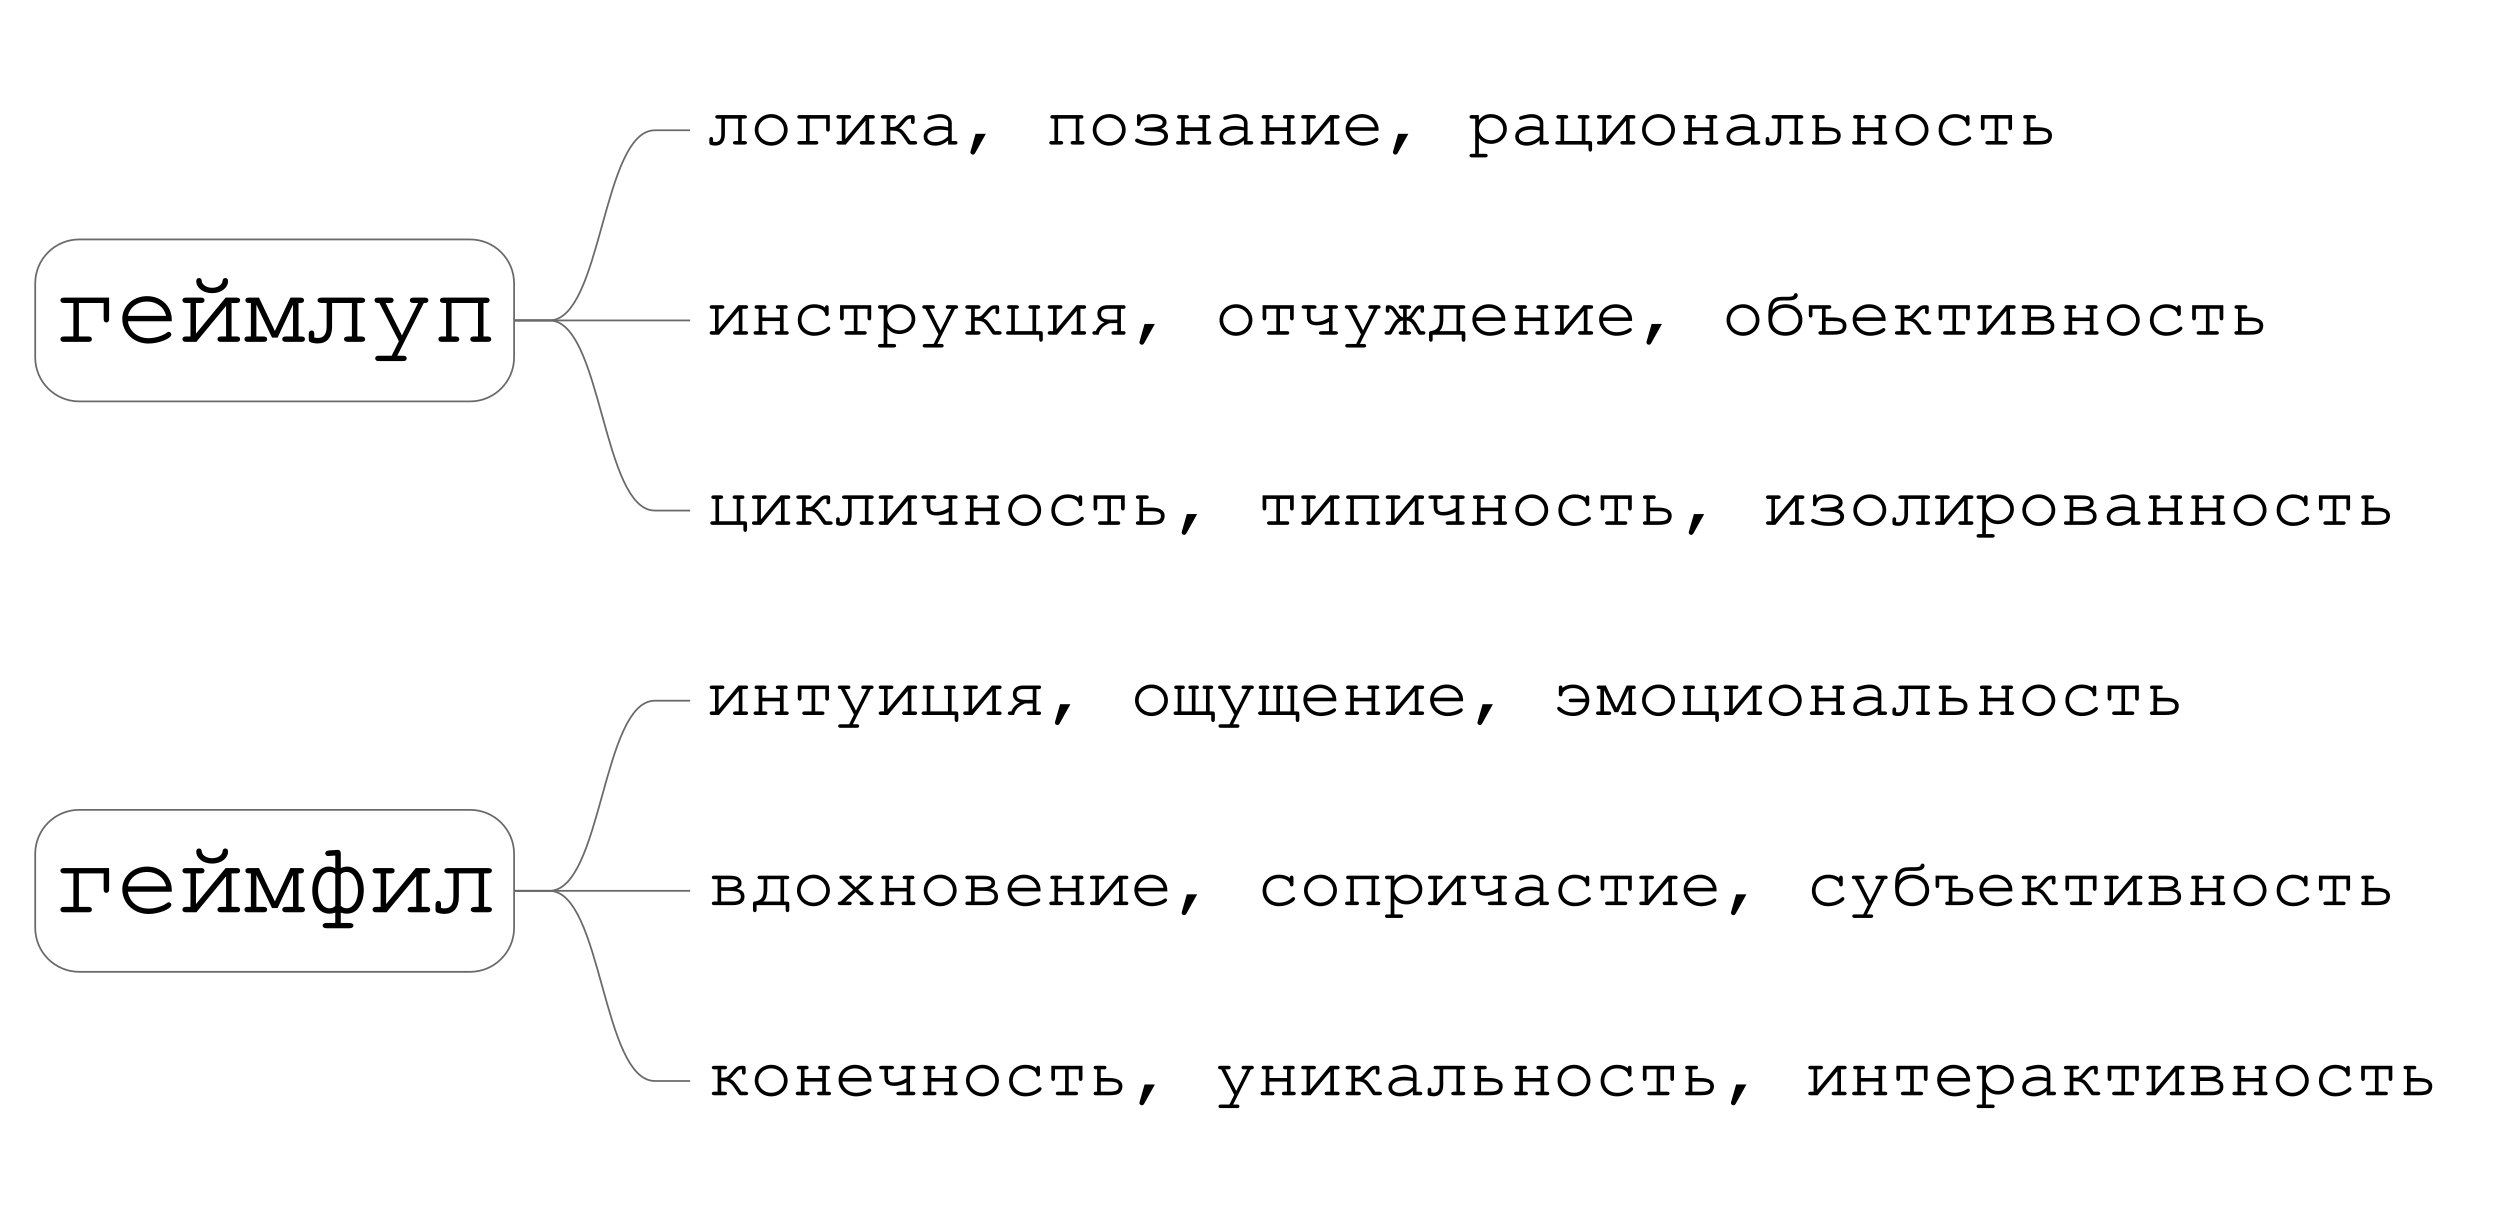
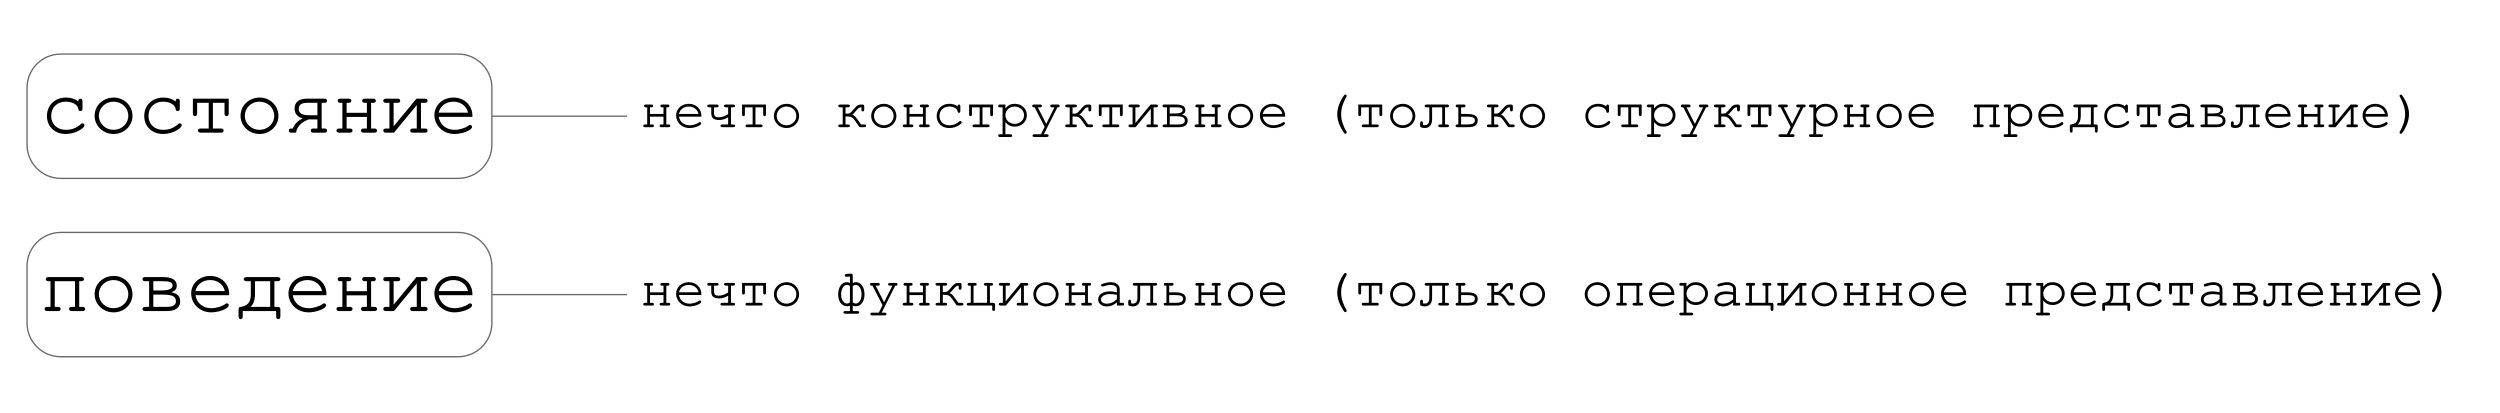
- <svg xmlns="http://www.w3.org/2000/svg" contentStyleType="text/css" height="345px" preserveAspectRatio="none" style="width:710px;height:345px;background:#FFFFFF;" version="1.1" viewBox="0 0 710 345" width="710px" zoomAndPan="magnify">
+ <svg xmlns="http://www.w3.org/2000/svg" contentStyleType="text/css" height="132.324px" preserveAspectRatio="none" style="width:800px;height:132px;background:#FFFFFF;" version="1.1" viewBox="0 0 800 132" width="800.865px" zoomAndPan="magnify">
  <defs />
  <g>
-     <rect fill="none" height="46" rx="12.5" ry="12.5" style="stroke:#696969;stroke-width:0.5;" width="136" x="10" y="68" />
-     <text fill="#000000" font-family="Nimbus Mono PS" font-size="30" lengthAdjust="spacing" textLength="126" x="15" y="97.09">геймлуп</text>
-     <rect fill="none" height="34" rx="12.5" ry="12.5" style="stroke:none;stroke-width:1.5;" width="394" x="196" y="20" />
-     <text fill="#000000" font-family="Nimbus Mono PS" font-size="20" lengthAdjust="spacing" textLength="84" x="201" y="41.06">логика,</text>
-     <text fill="#000000" font-family="Nimbus Mono PS" font-size="20" lengthAdjust="spacing" textLength="12" x="285" y="41.06"> </text>
-     <text fill="#000000" font-family="Nimbus Mono PS" font-size="20" lengthAdjust="spacing" textLength="108" x="297" y="41.06">познание,</text>
-     <text fill="#000000" font-family="Nimbus Mono PS" font-size="20" lengthAdjust="spacing" textLength="12" x="405" y="41.06"> </text>
-     <text fill="#000000" font-family="Nimbus Mono PS" font-size="20" lengthAdjust="spacing" textLength="168" x="417" y="41.06">рациональность</text>
-     <path d="M146,91 L156,91 C171,91 171,37 186,37 L196,37 " fill="none" style="stroke:#696969;stroke-width:0.5;" />
-     <rect fill="none" height="34" rx="12.5" ry="12.5" style="stroke:none;stroke-width:1.5;" width="454" x="196" y="74" />
-     <text fill="#000000" font-family="Nimbus Mono PS" font-size="20" lengthAdjust="spacing" textLength="132" x="201" y="95.06">инструкция,</text>
-     <text fill="#000000" font-family="Nimbus Mono PS" font-size="20" lengthAdjust="spacing" textLength="12" x="333" y="95.06"> </text>
-     <text fill="#000000" font-family="Nimbus Mono PS" font-size="20" lengthAdjust="spacing" textLength="132" x="345" y="95.06">отчуждение,</text>
-     <text fill="#000000" font-family="Nimbus Mono PS" font-size="20" lengthAdjust="spacing" textLength="12" x="477" y="95.06"> </text>
-     <text fill="#000000" font-family="Nimbus Mono PS" font-size="20" lengthAdjust="spacing" textLength="156" x="489" y="95.06">объективность</text>
-     <path d="M146,91 L156,91 C171,91 171,91 186,91 L196,91 " fill="none" style="stroke:#696969;stroke-width:0.5;" />
-     <rect fill="none" height="34" rx="12.5" ry="12.5" style="stroke:none;stroke-width:1.5;" width="490" x="196" y="128" />
-     <text fill="#000000" font-family="Nimbus Mono PS" font-size="20" lengthAdjust="spacing" textLength="144" x="201" y="149.06">цикличность,</text>
-     <text fill="#000000" font-family="Nimbus Mono PS" font-size="20" lengthAdjust="spacing" textLength="12" x="345" y="149.06"> </text>
-     <text fill="#000000" font-family="Nimbus Mono PS" font-size="20" lengthAdjust="spacing" textLength="132" x="357" y="149.06">типичность,</text>
-     <text fill="#000000" font-family="Nimbus Mono PS" font-size="20" lengthAdjust="spacing" textLength="12" x="489" y="149.06"> </text>
-     <text fill="#000000" font-family="Nimbus Mono PS" font-size="20" lengthAdjust="spacing" textLength="180" x="501" y="149.06">изолированность</text>
-     <path d="M146,91 L156,91 C171,91 171,145 186,145 L196,145 " fill="none" style="stroke:#696969;stroke-width:0.5;" />
-     <rect fill="none" height="46" rx="12.5" ry="12.5" style="stroke:#696969;stroke-width:0.5;" width="136" x="10" y="230" />
-     <text fill="#000000" font-family="Nimbus Mono PS" font-size="30" lengthAdjust="spacing" textLength="126" x="15" y="259.09">геймфил</text>
-     <rect fill="none" height="34" rx="12.5" ry="12.5" style="stroke:none;stroke-width:1.5;" width="430" x="196" y="182" />
-     <text fill="#000000" font-family="Nimbus Mono PS" font-size="20" lengthAdjust="spacing" textLength="108" x="201" y="203.06">интуиция,</text>
-     <text fill="#000000" font-family="Nimbus Mono PS" font-size="20" lengthAdjust="spacing" textLength="12" x="309" y="203.06"> </text>
-     <text fill="#000000" font-family="Nimbus Mono PS" font-size="20" lengthAdjust="spacing" textLength="108" x="321" y="203.06">ощущение,</text>
-     <text fill="#000000" font-family="Nimbus Mono PS" font-size="20" lengthAdjust="spacing" textLength="12" x="429" y="203.06"> </text>
-     <text fill="#000000" font-family="Nimbus Mono PS" font-size="20" lengthAdjust="spacing" textLength="180" x="441" y="203.06">эмоциональность</text>
-     <path d="M146,253 L156,253 C171,253 171,199 186,199 L196,199 " fill="none" style="stroke:#696969;stroke-width:0.5;" />
-     <rect fill="none" height="34" rx="12.5" ry="12.5" style="stroke:none;stroke-width:1.5;" width="490" x="196" y="236" />
-     <text fill="#000000" font-family="Nimbus Mono PS" font-size="20" lengthAdjust="spacing" textLength="144" x="201" y="257.06">вдохновение,</text>
-     <text fill="#000000" font-family="Nimbus Mono PS" font-size="20" lengthAdjust="spacing" textLength="12" x="345" y="257.06"> </text>
-     <text fill="#000000" font-family="Nimbus Mono PS" font-size="20" lengthAdjust="spacing" textLength="144" x="357" y="257.06">сопричастие,</text>
-     <text fill="#000000" font-family="Nimbus Mono PS" font-size="20" lengthAdjust="spacing" textLength="12" x="501" y="257.06"> </text>
-     <text fill="#000000" font-family="Nimbus Mono PS" font-size="20" lengthAdjust="spacing" textLength="168" x="513" y="257.06">субъективность</text>
-     <path d="M146,253 L156,253 C171,253 171,253 186,253 L196,253 " fill="none" style="stroke:#696969;stroke-width:0.5;" />
-     <rect fill="none" height="34" rx="12.5" ry="12.5" style="stroke:none;stroke-width:1.5;" width="502" x="196" y="290" />
-     <text fill="#000000" font-family="Nimbus Mono PS" font-size="20" lengthAdjust="spacing" textLength="132" x="201" y="311.06">конечность,</text>
-     <text fill="#000000" font-family="Nimbus Mono PS" font-size="20" lengthAdjust="spacing" textLength="12" x="333" y="311.06"> </text>
-     <text fill="#000000" font-family="Nimbus Mono PS" font-size="20" lengthAdjust="spacing" textLength="156" x="345" y="311.06">уникальность,</text>
-     <text fill="#000000" font-family="Nimbus Mono PS" font-size="20" lengthAdjust="spacing" textLength="12" x="501" y="311.06"> </text>
-     <text fill="#000000" font-family="Nimbus Mono PS" font-size="20" lengthAdjust="spacing" textLength="180" x="513" y="311.06">интерактивность</text>
-     <path d="M146,253 L156,253 C171,253 171,307 186,307 L196,307 " fill="none" style="stroke:#696969;stroke-width:0.5;" />
+     <rect fill="none" height="39.784" rx="10.811" ry="10.811" style="stroke:#696969;stroke-width:0.432;" width="148.757" x="8.649" y="17.297" />
+     <text fill="#000000" font-family="Nimbus Mono PS" font-size="25.946" lengthAdjust="spacing" textLength="140.108" x="12.973" y="42.456">состояние</text>
+     <rect fill="none" height="29.405" rx="10.811" ry="10.811" style="stroke:none;stroke-width:1.297;" width="579.46" x="200.649" y="22.486" />
+     <text fill="#000000" font-family="Nimbus Mono PS" font-size="17.297" lengthAdjust="spacing" textLength="51.892" x="204.973" y="40.7">нечто</text>
+     <text fill="#000000" font-family="Nimbus Mono PS" font-size="17.297" lengthAdjust="spacing" textLength="10.378" x="256.865" y="40.7"> </text>
+     <text fill="#000000" font-family="Nimbus Mono PS" font-size="17.297" lengthAdjust="spacing" textLength="145.297" x="267.243" y="40.7">конструктивное</text>
+     <text fill="#000000" font-family="Nimbus Mono PS" font-size="17.297" lengthAdjust="spacing" textLength="10.378" x="412.541" y="40.7"> </text>
+     <text fill="#000000" font-family="Nimbus Mono PS" font-size="17.297" lengthAdjust="spacing" textLength="72.649" x="422.919" y="40.7">(только</text>
+     <text fill="#000000" font-family="Nimbus Mono PS" font-size="17.297" lengthAdjust="spacing" textLength="10.378" x="495.568" y="40.7"> </text>
+     <text fill="#000000" font-family="Nimbus Mono PS" font-size="17.297" lengthAdjust="spacing" textLength="114.162" x="505.946" y="40.7">структурное</text>
+     <text fill="#000000" font-family="Nimbus Mono PS" font-size="17.297" lengthAdjust="spacing" textLength="10.378" x="620.108" y="40.7"> </text>
+     <text fill="#000000" font-family="Nimbus Mono PS" font-size="17.297" lengthAdjust="spacing" textLength="145.297" x="630.486" y="40.7">представление)</text>
+     <path d="M157.405,37.189 L166.054,37.189 C179.027,37.189 179.027,37.189 192,37.189 L200.649,37.189 " fill="none" style="stroke:#696969;stroke-width:0.432;" />
+     <rect fill="none" height="39.784" rx="10.811" ry="10.811" style="stroke:#696969;stroke-width:0.432;" width="148.757" x="8.649" y="74.378" />
+     <text fill="#000000" font-family="Nimbus Mono PS" font-size="25.946" lengthAdjust="spacing" textLength="140.108" x="12.973" y="99.537">поведение</text>
+     <rect fill="none" height="29.405" rx="10.811" ry="10.811" style="stroke:none;stroke-width:1.297;" width="589.838" x="200.649" y="79.567" />
+     <text fill="#000000" font-family="Nimbus Mono PS" font-size="17.297" lengthAdjust="spacing" textLength="51.892" x="204.973" y="97.782">нечто</text>
+     <text fill="#000000" font-family="Nimbus Mono PS" font-size="17.297" lengthAdjust="spacing" textLength="10.378" x="256.865" y="97.782"> </text>
+     <text fill="#000000" font-family="Nimbus Mono PS" font-size="17.297" lengthAdjust="spacing" textLength="145.297" x="267.243" y="97.782">функциональное</text>
+     <text fill="#000000" font-family="Nimbus Mono PS" font-size="17.297" lengthAdjust="spacing" textLength="10.378" x="412.541" y="97.782"> </text>
+     <text fill="#000000" font-family="Nimbus Mono PS" font-size="17.297" lengthAdjust="spacing" textLength="72.649" x="422.919" y="97.782">(только</text>
+     <text fill="#000000" font-family="Nimbus Mono PS" font-size="17.297" lengthAdjust="spacing" textLength="10.378" x="495.568" y="97.782"> </text>
+     <text fill="#000000" font-family="Nimbus Mono PS" font-size="17.297" lengthAdjust="spacing" textLength="124.54" x="505.946" y="97.782">операционное</text>
+     <text fill="#000000" font-family="Nimbus Mono PS" font-size="17.297" lengthAdjust="spacing" textLength="10.378" x="630.486" y="97.782"> </text>
+     <text fill="#000000" font-family="Nimbus Mono PS" font-size="17.297" lengthAdjust="spacing" textLength="145.297" x="640.865" y="97.782">представление)</text>
+     <path d="M157.405,94.27 L166.054,94.27 C179.027,94.27 179.027,94.27 192,94.27 L200.649,94.27 " fill="none" style="stroke:#696969;stroke-width:0.432;" />
  </g>
</svg>
